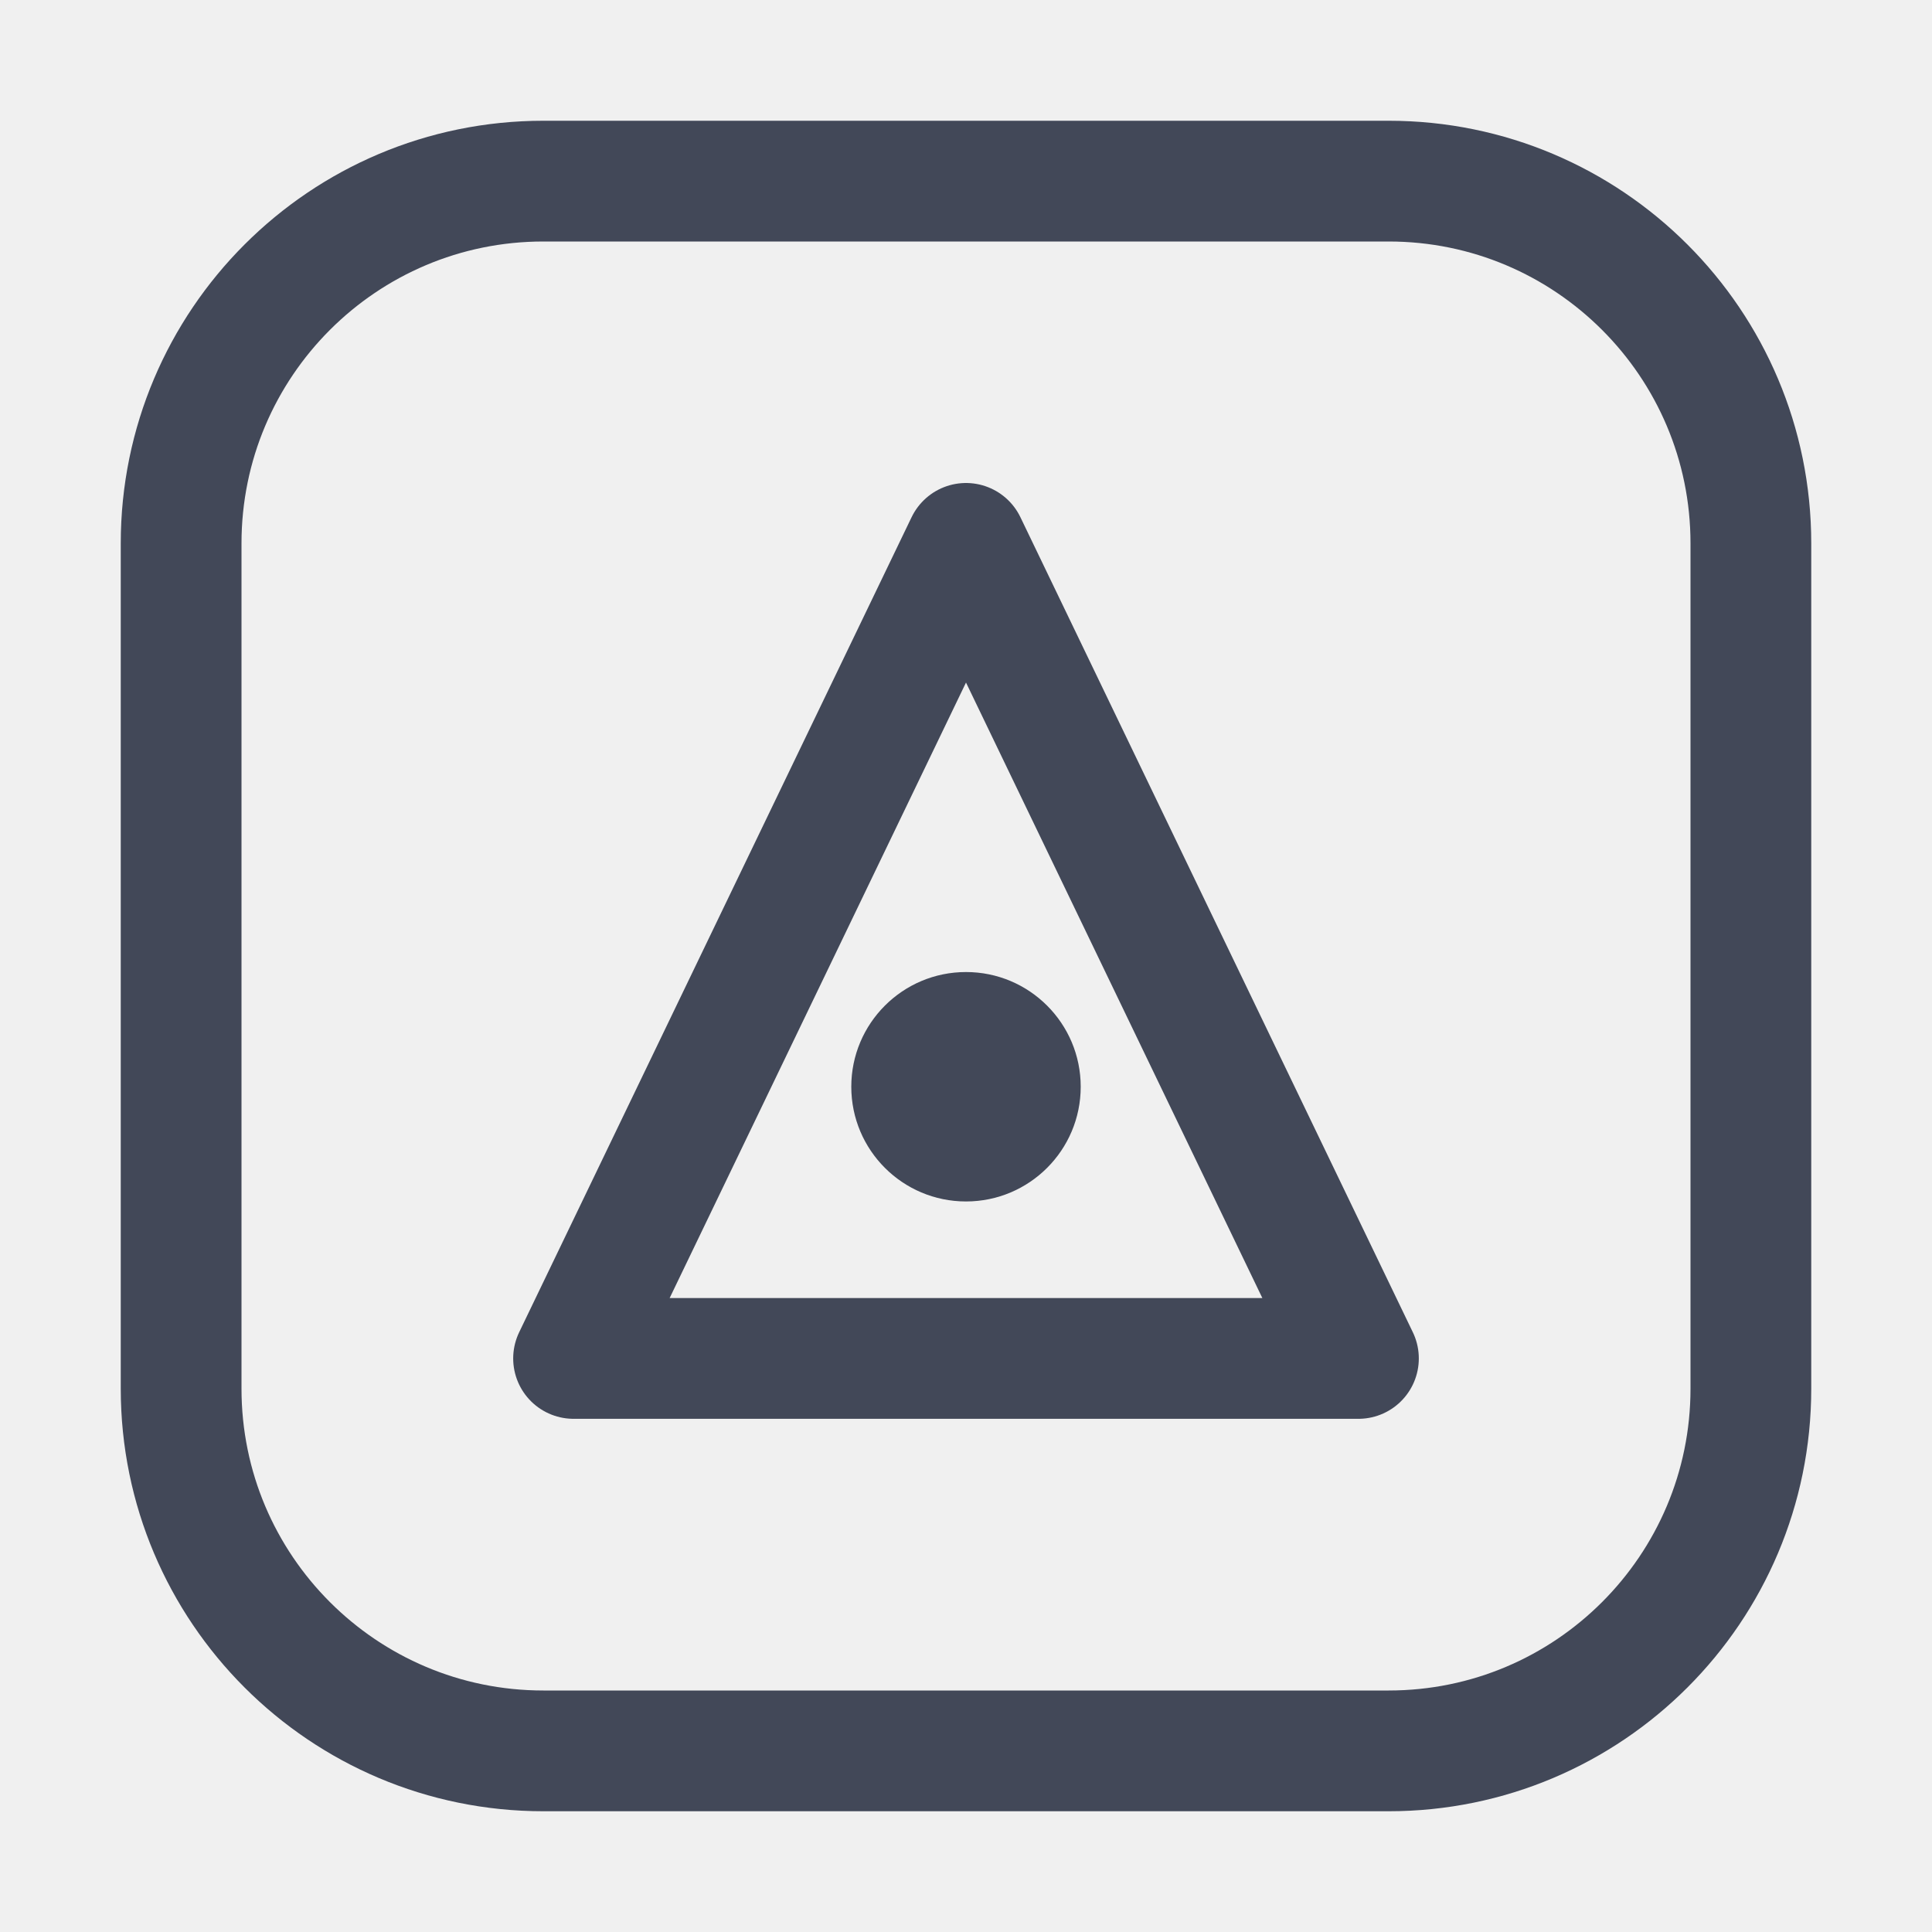
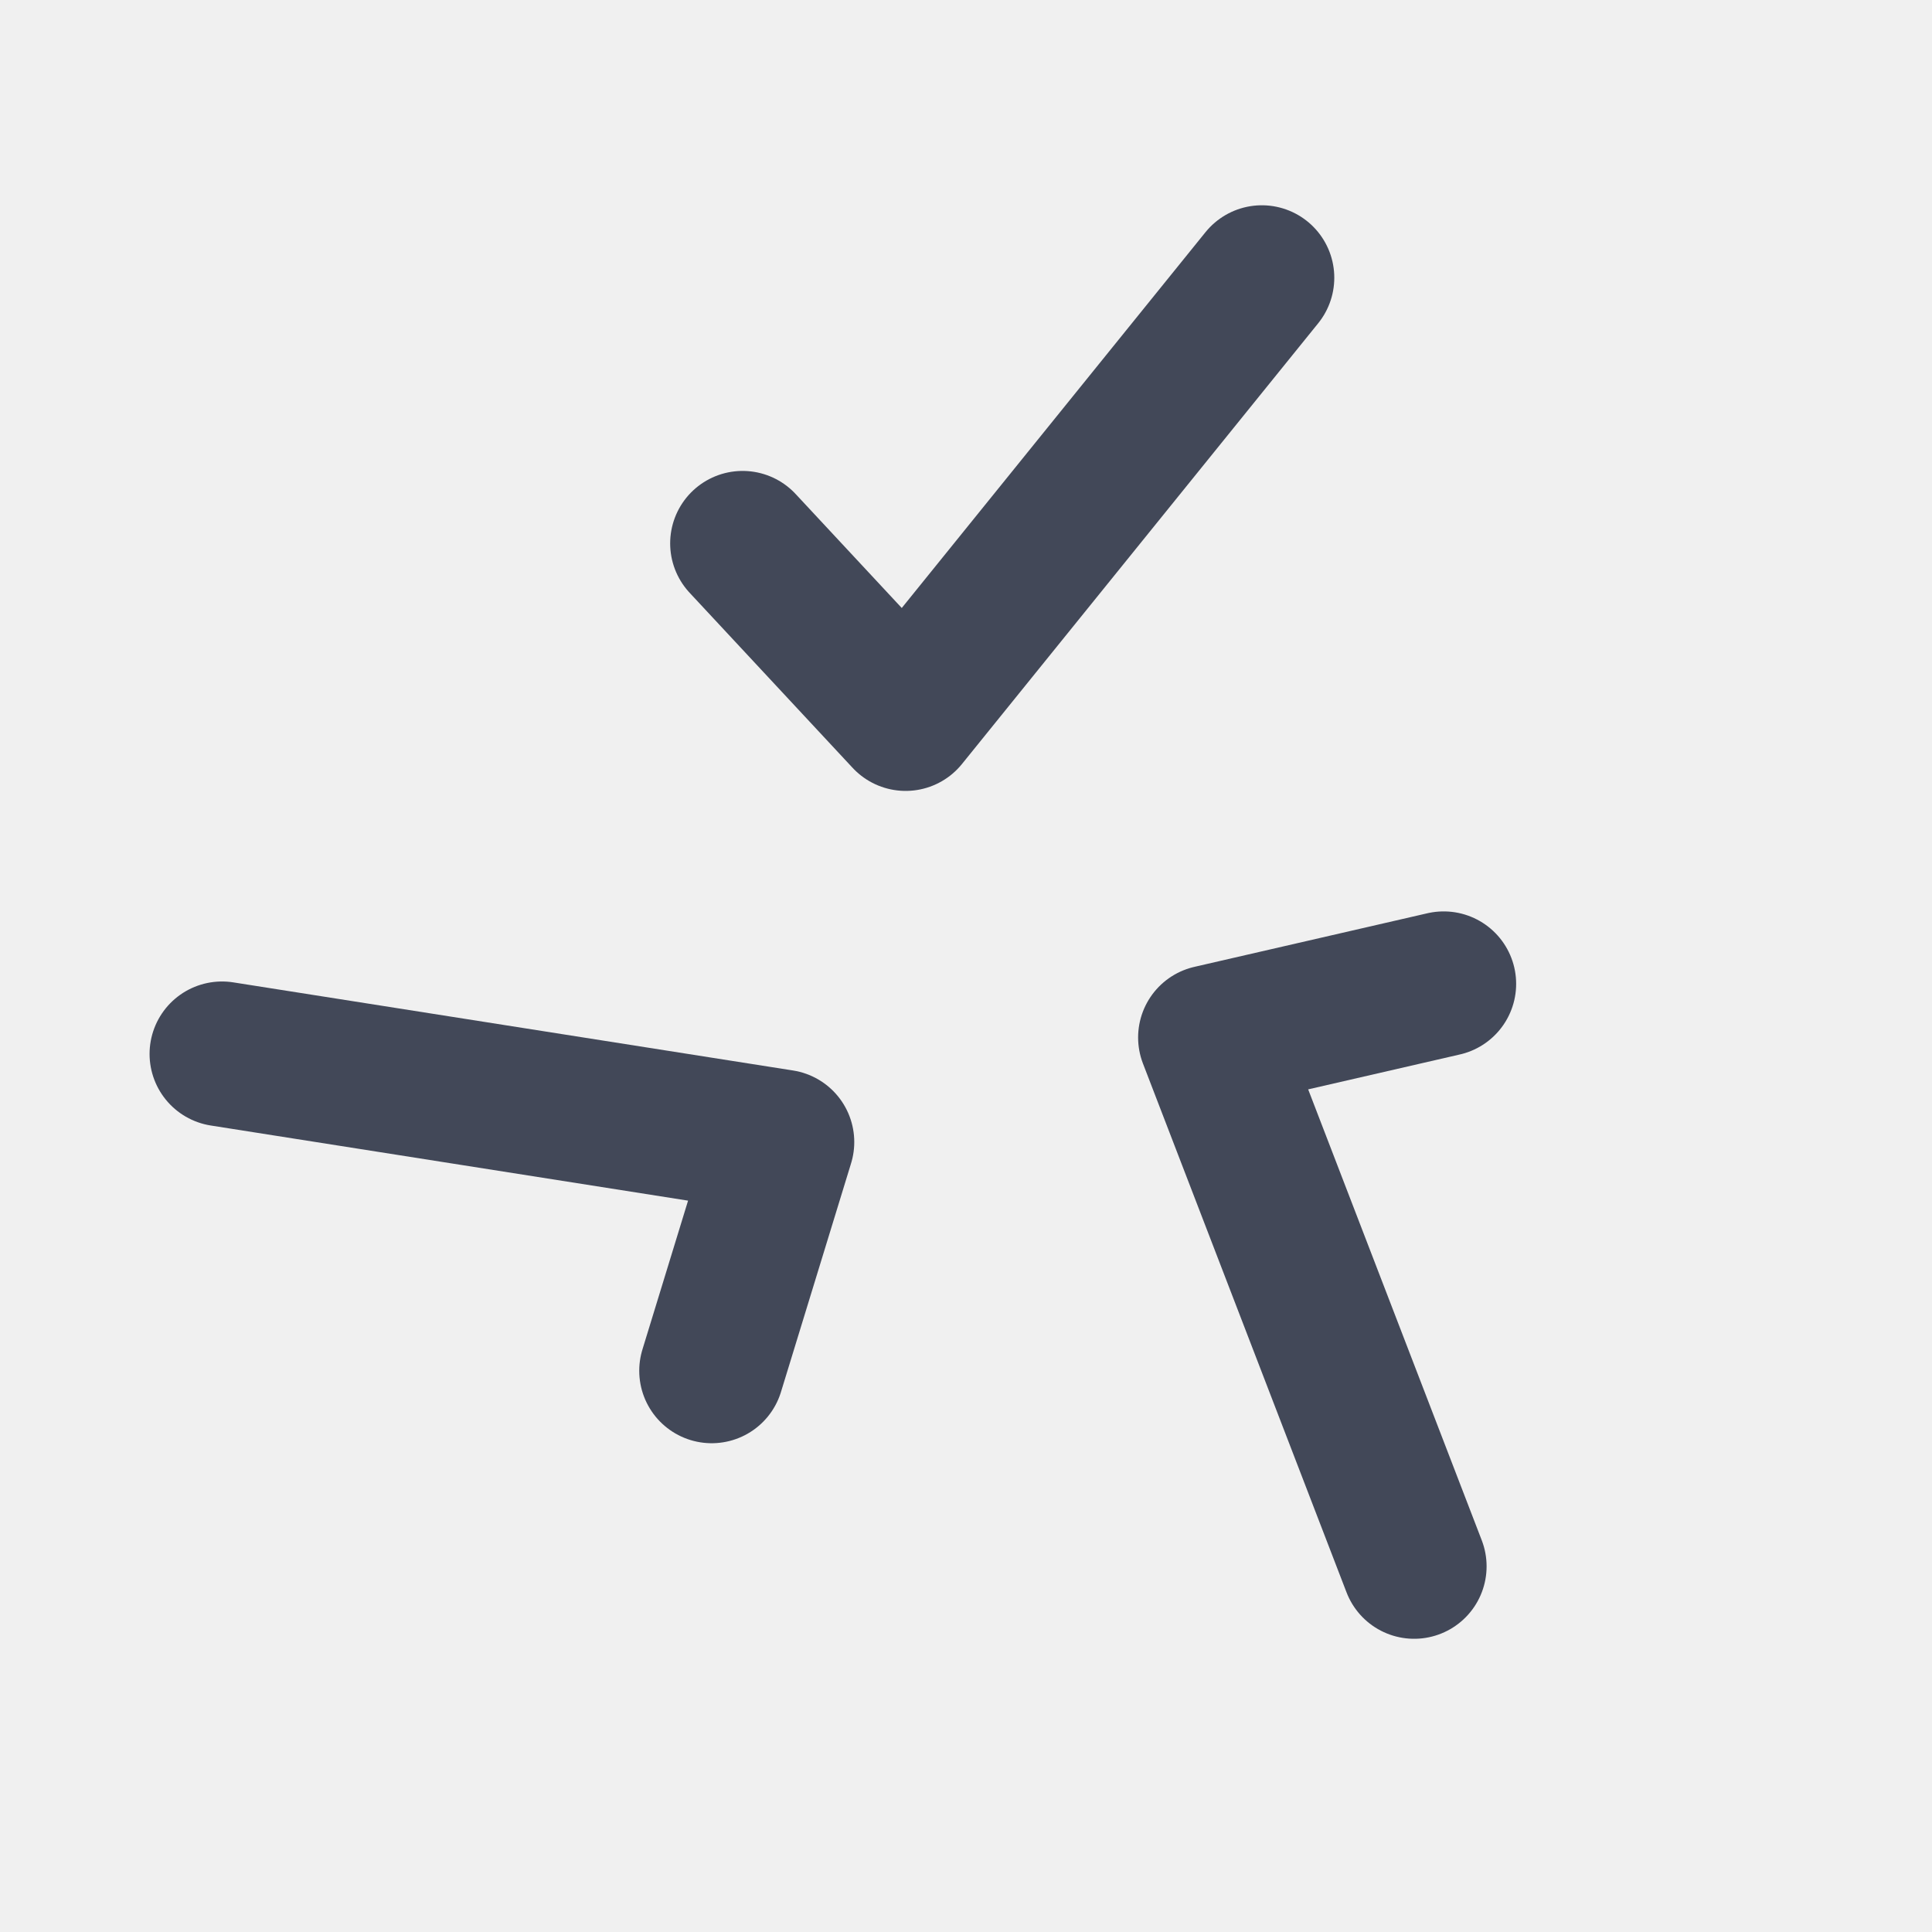
<svg xmlns="http://www.w3.org/2000/svg" viewBox="0 0 32 32" fill="none">
  <style>
    .logo-mark {
      stroke: #424858;
      fill: #424858;
    }
    
-   .logo-box {
+   .logo-blade {
    fill: none;
-     stroke-width: 2;
-   }
- 
-   .logo-triangle {
-     fill: none;
-     stroke-width: 2;
+     stroke-width: 2.4;
+     stroke-linecap: round;
    stroke-linejoin: round;
-   }
- 
-   .logo-dot {
-     stroke: none;
  }

    @media (prefers-color-scheme: dark) {
      .logo-mark {
        stroke: #FFFFFF;
        fill: #FFFFFF;
      }
    }
  </style>
-   <rect class="logo-mark logo-box" x="3" y="3" width="26" height="26" rx="6" />
-   <path class="logo-mark logo-triangle" d="M16 9 L9.5 22.5 L22.5 22.5 Z" />
-   <circle class="logo-mark logo-dot" cx="16" cy="18" r="1.9" />
+   <g class="logo-mark logo-pinwheel">
+     <path class="logo-blade" d="M 12.3 9.0 L 15 11.9 L 20.9 4.6" />
+     <path class="logo-blade" d="M 12.3 9.0 L 15 11.9 L 20.9 4.6" transform="rotate(120 16 16)" />
+     <path class="logo-blade" d="M 12.3 9.0 L 15 11.9 L 20.9 4.6" transform="rotate(240 16 16)" />
+   </g>
</svg>
